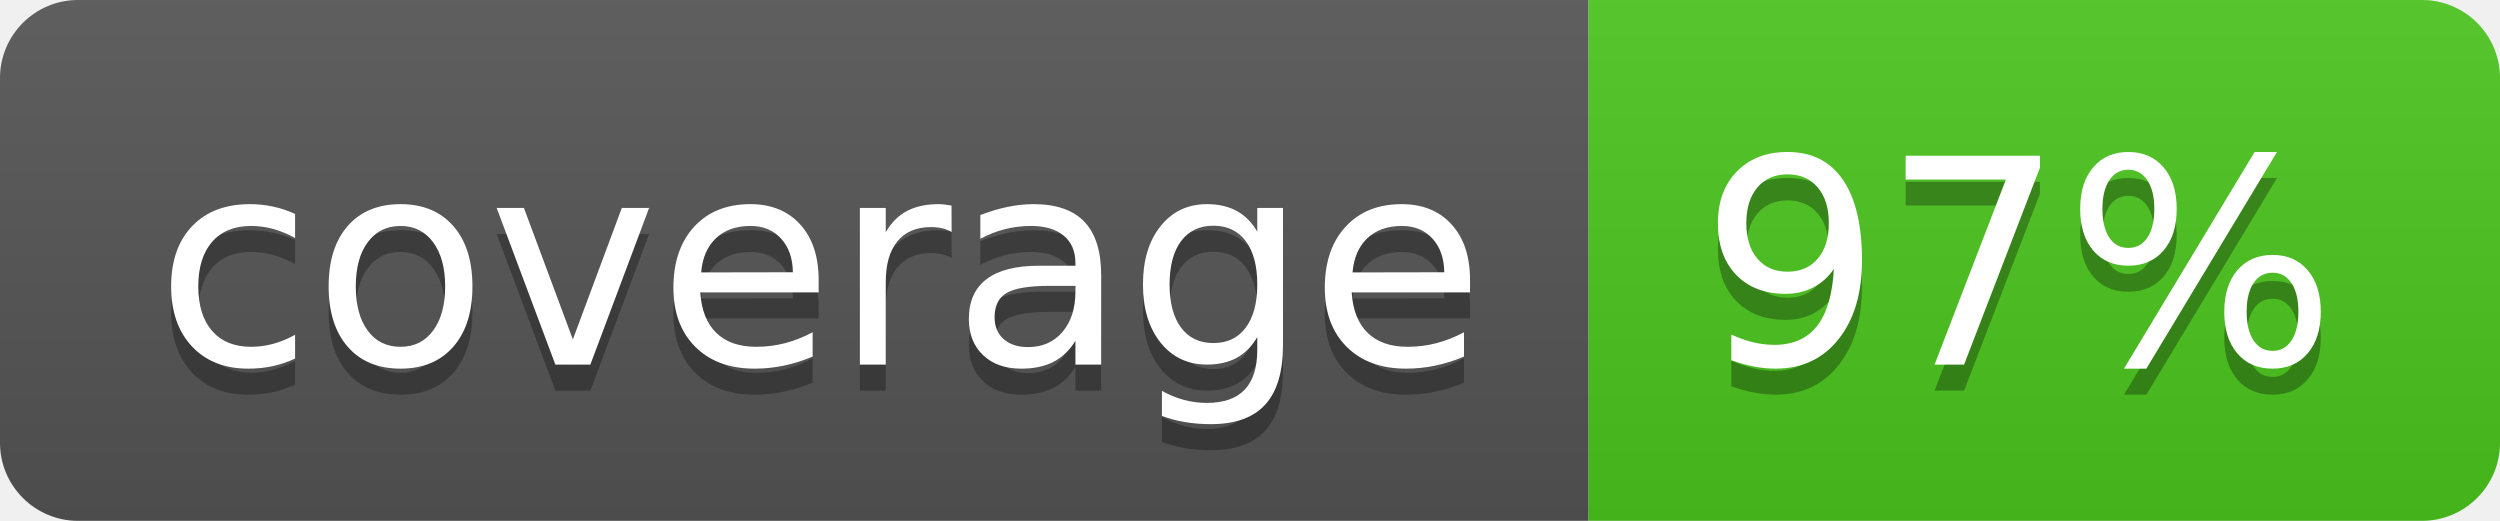
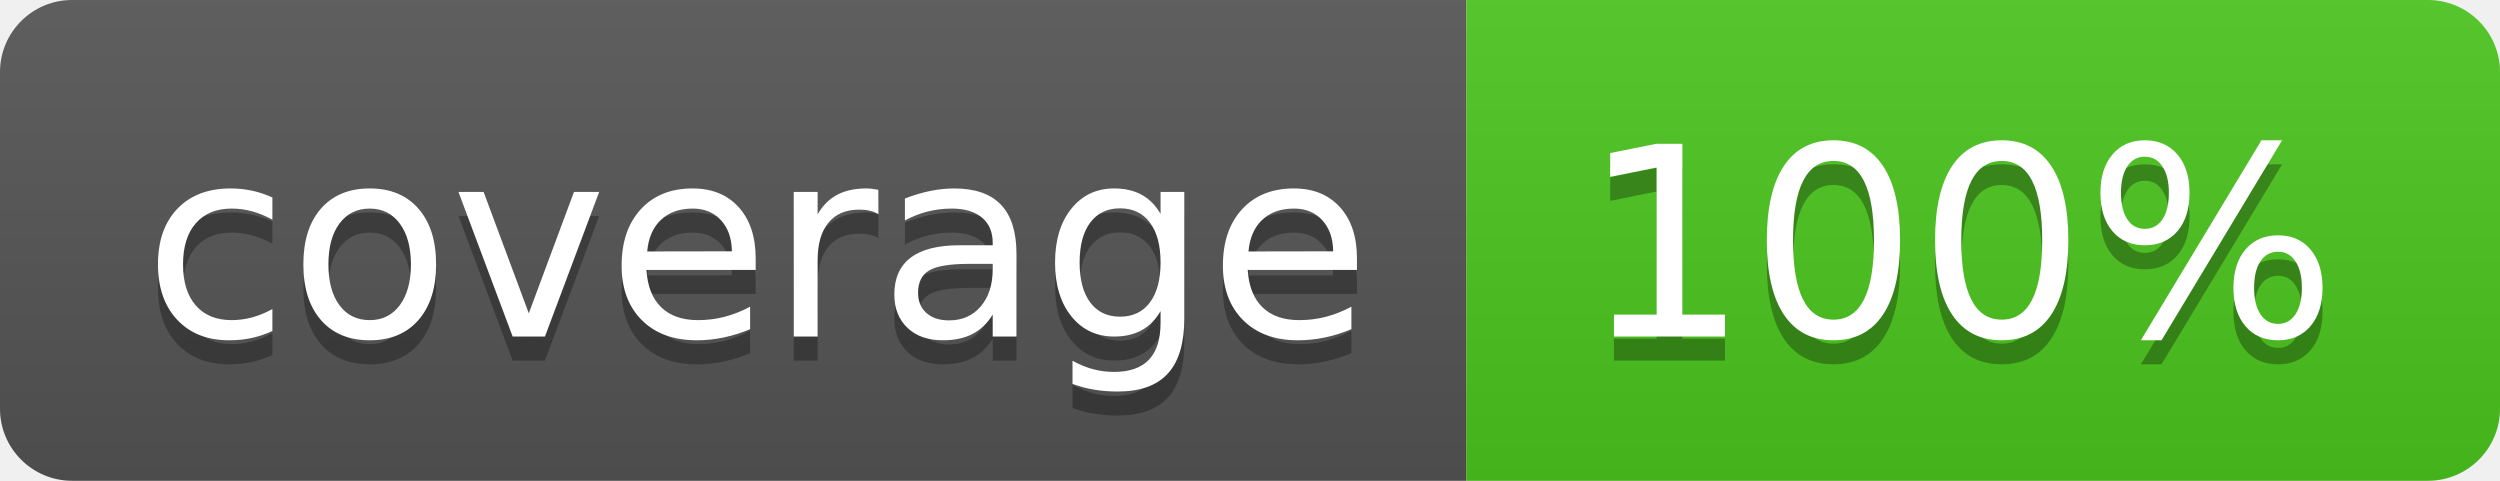
- <svg xmlns="http://www.w3.org/2000/svg" width="96" height="20">
+ <svg xmlns="http://www.w3.org/2000/svg" width="104" height="20">
  <linearGradient id="b" x2="0" y2="100%">
    <stop offset="0" stop-color="#bbb" stop-opacity=".1" />
    <stop offset="1" stop-opacity=".1" />
  </linearGradient>
  <clipPath id="a">
-     <rect width="96" height="20" rx="3" fill="#fff" />
+     <rect width="104" height="20" rx="3" fill="#fff" />
  </clipPath>
  <g clip-path="url(#a)">
    <path fill="#555" d="M0 0h61v20H0z" />
-     <path fill="#4CC61E" d="M61 0h35v20H61z" />
-     <path fill="url(#b)" d="M0 0h96v20H0z" />
+     <path fill="#4CC61E" d="M61 0h43v20H61z" />
+     <path fill="url(#b)" d="M0 0h104v20H0z" />
  </g>
  <g fill="#fff" text-anchor="middle" font-family="DejaVu Sans,Verdana,Geneva,sans-serif" font-size="110">
    <text x="315" y="150" fill="#010101" fill-opacity=".3" transform="scale(.1)" textLength="510">coverage</text>
    <text x="315" y="140" transform="scale(.1)" textLength="510">coverage</text>
-     <text x="775" y="150" fill="#010101" fill-opacity=".3" transform="scale(.1)" textLength="250">97%</text>
-     <text x="775" y="140" transform="scale(.1)" textLength="250">97%</text>
+     <text x="815" y="150" fill="#010101" fill-opacity=".3" transform="scale(.1)" textLength="330">100%</text>
+     <text x="815" y="140" transform="scale(.1)" textLength="330">100%</text>
  </g>
</svg>
